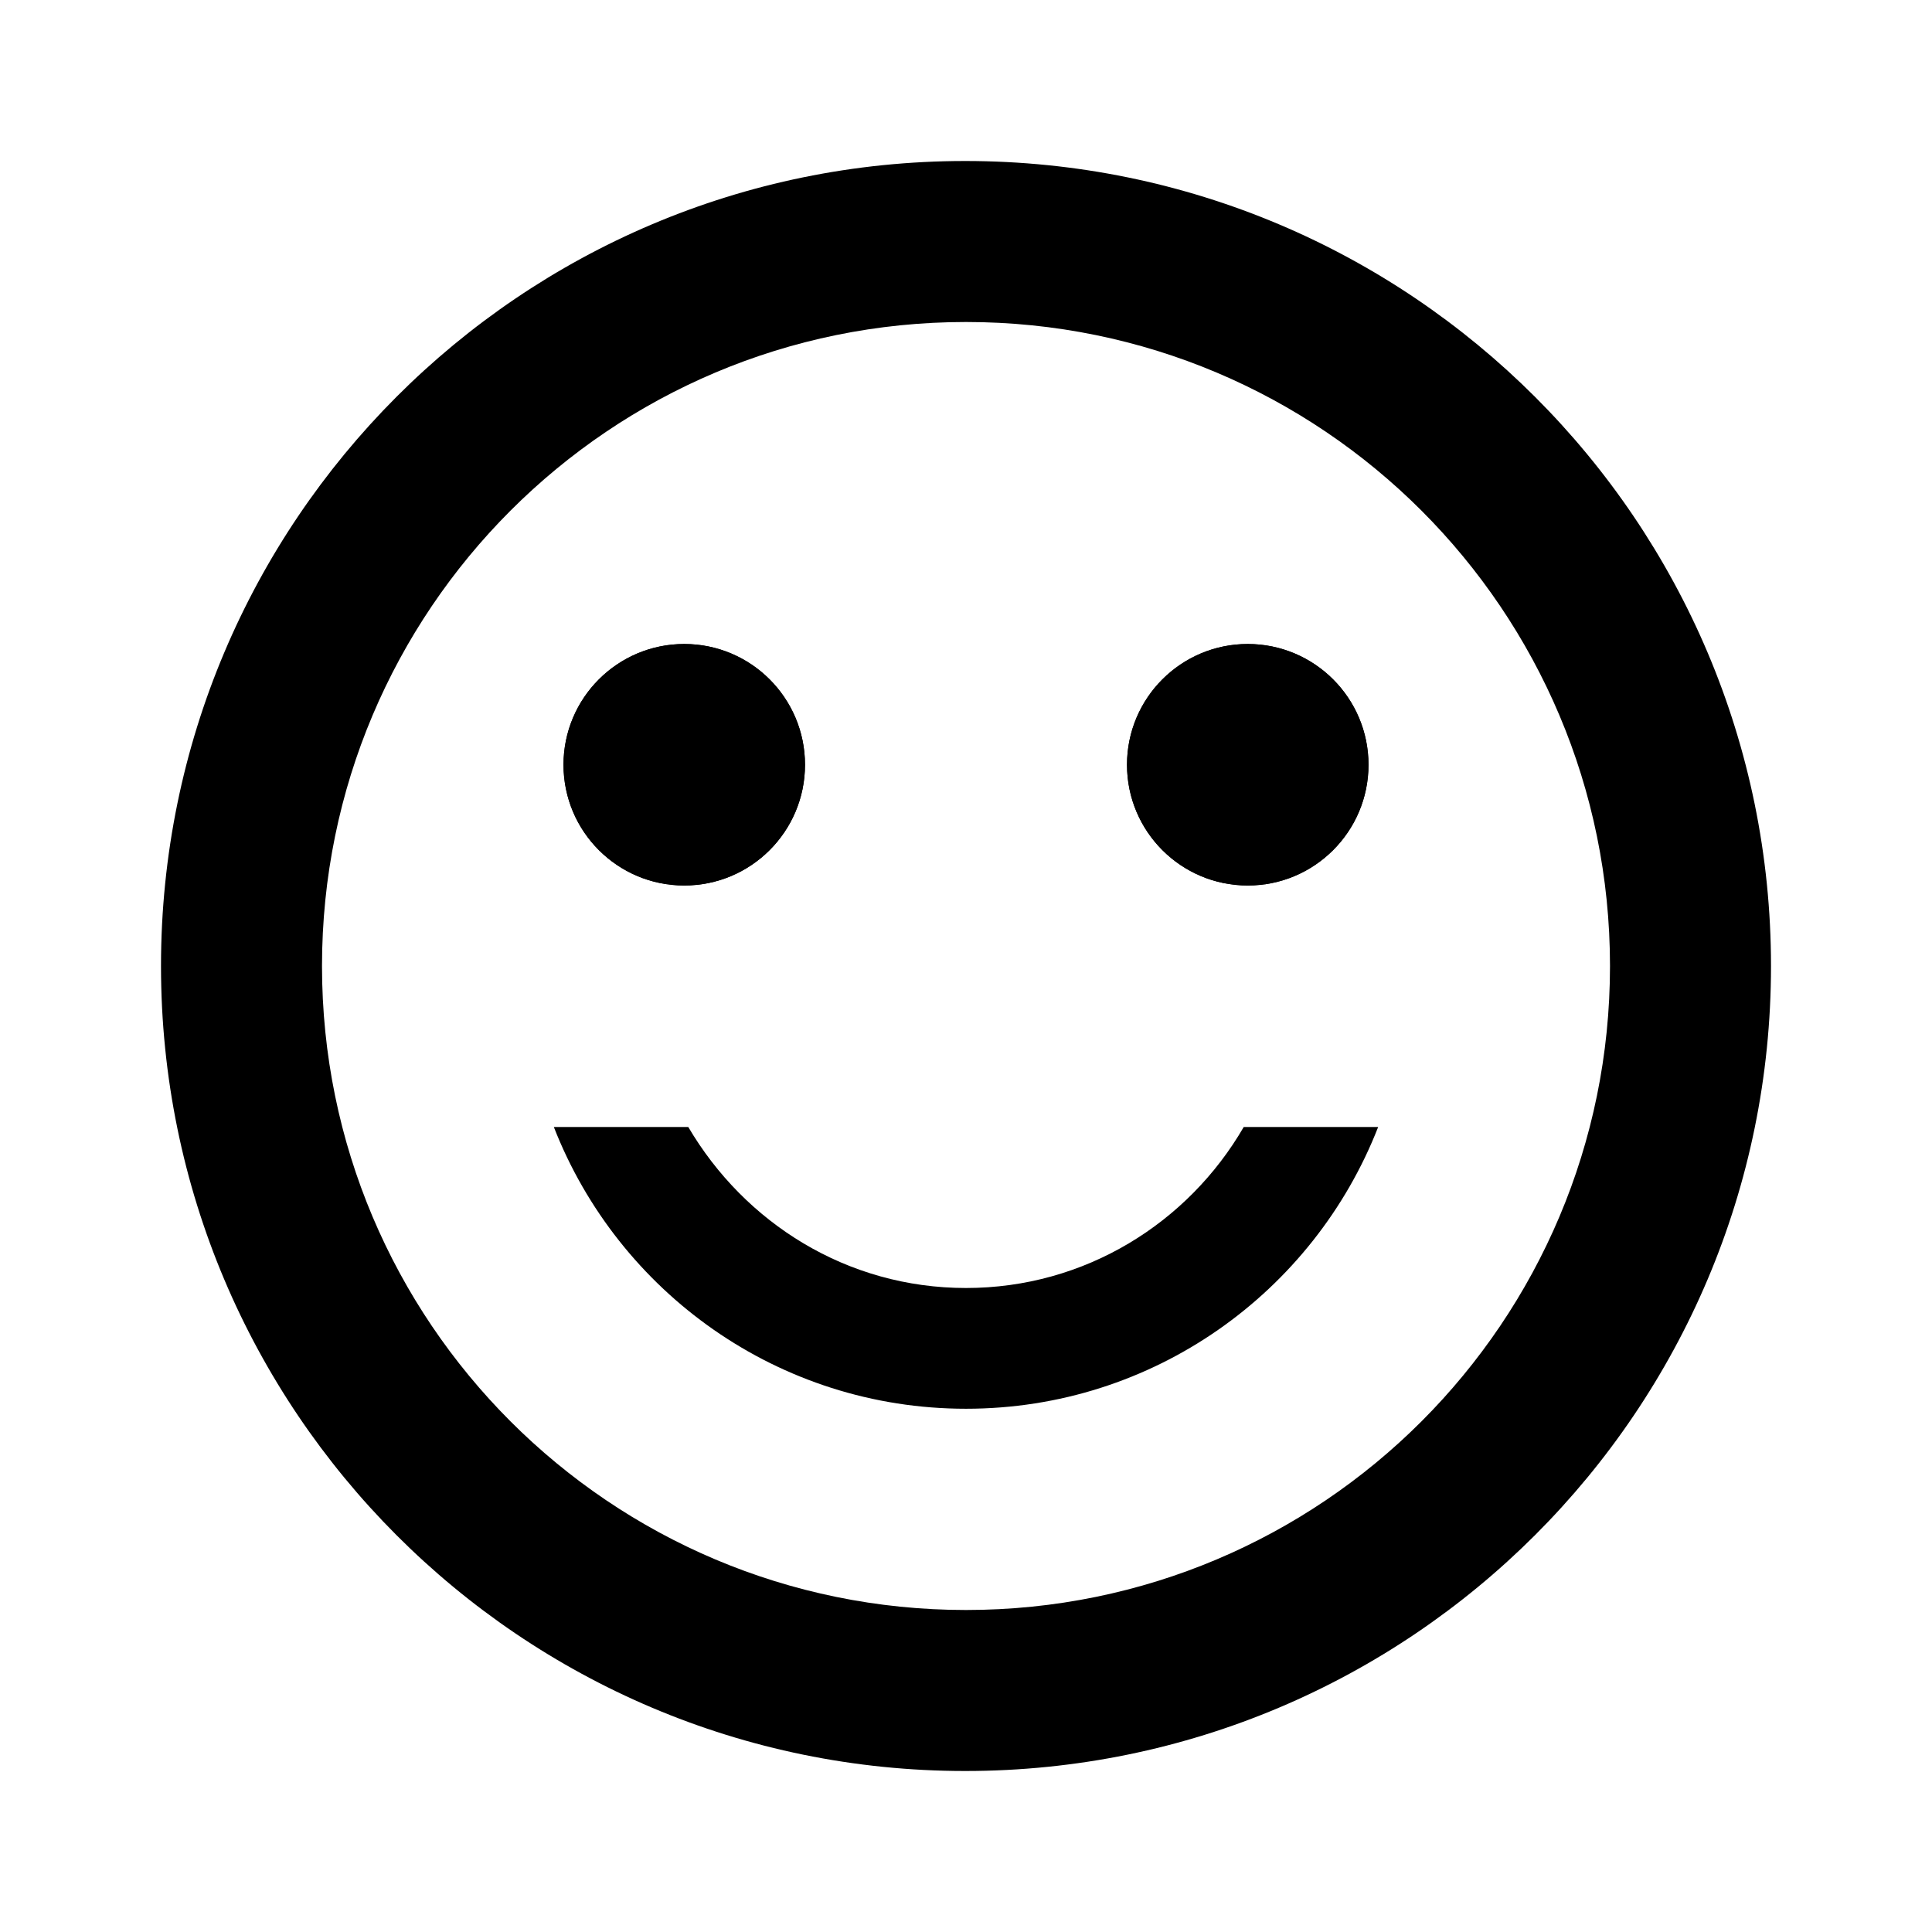
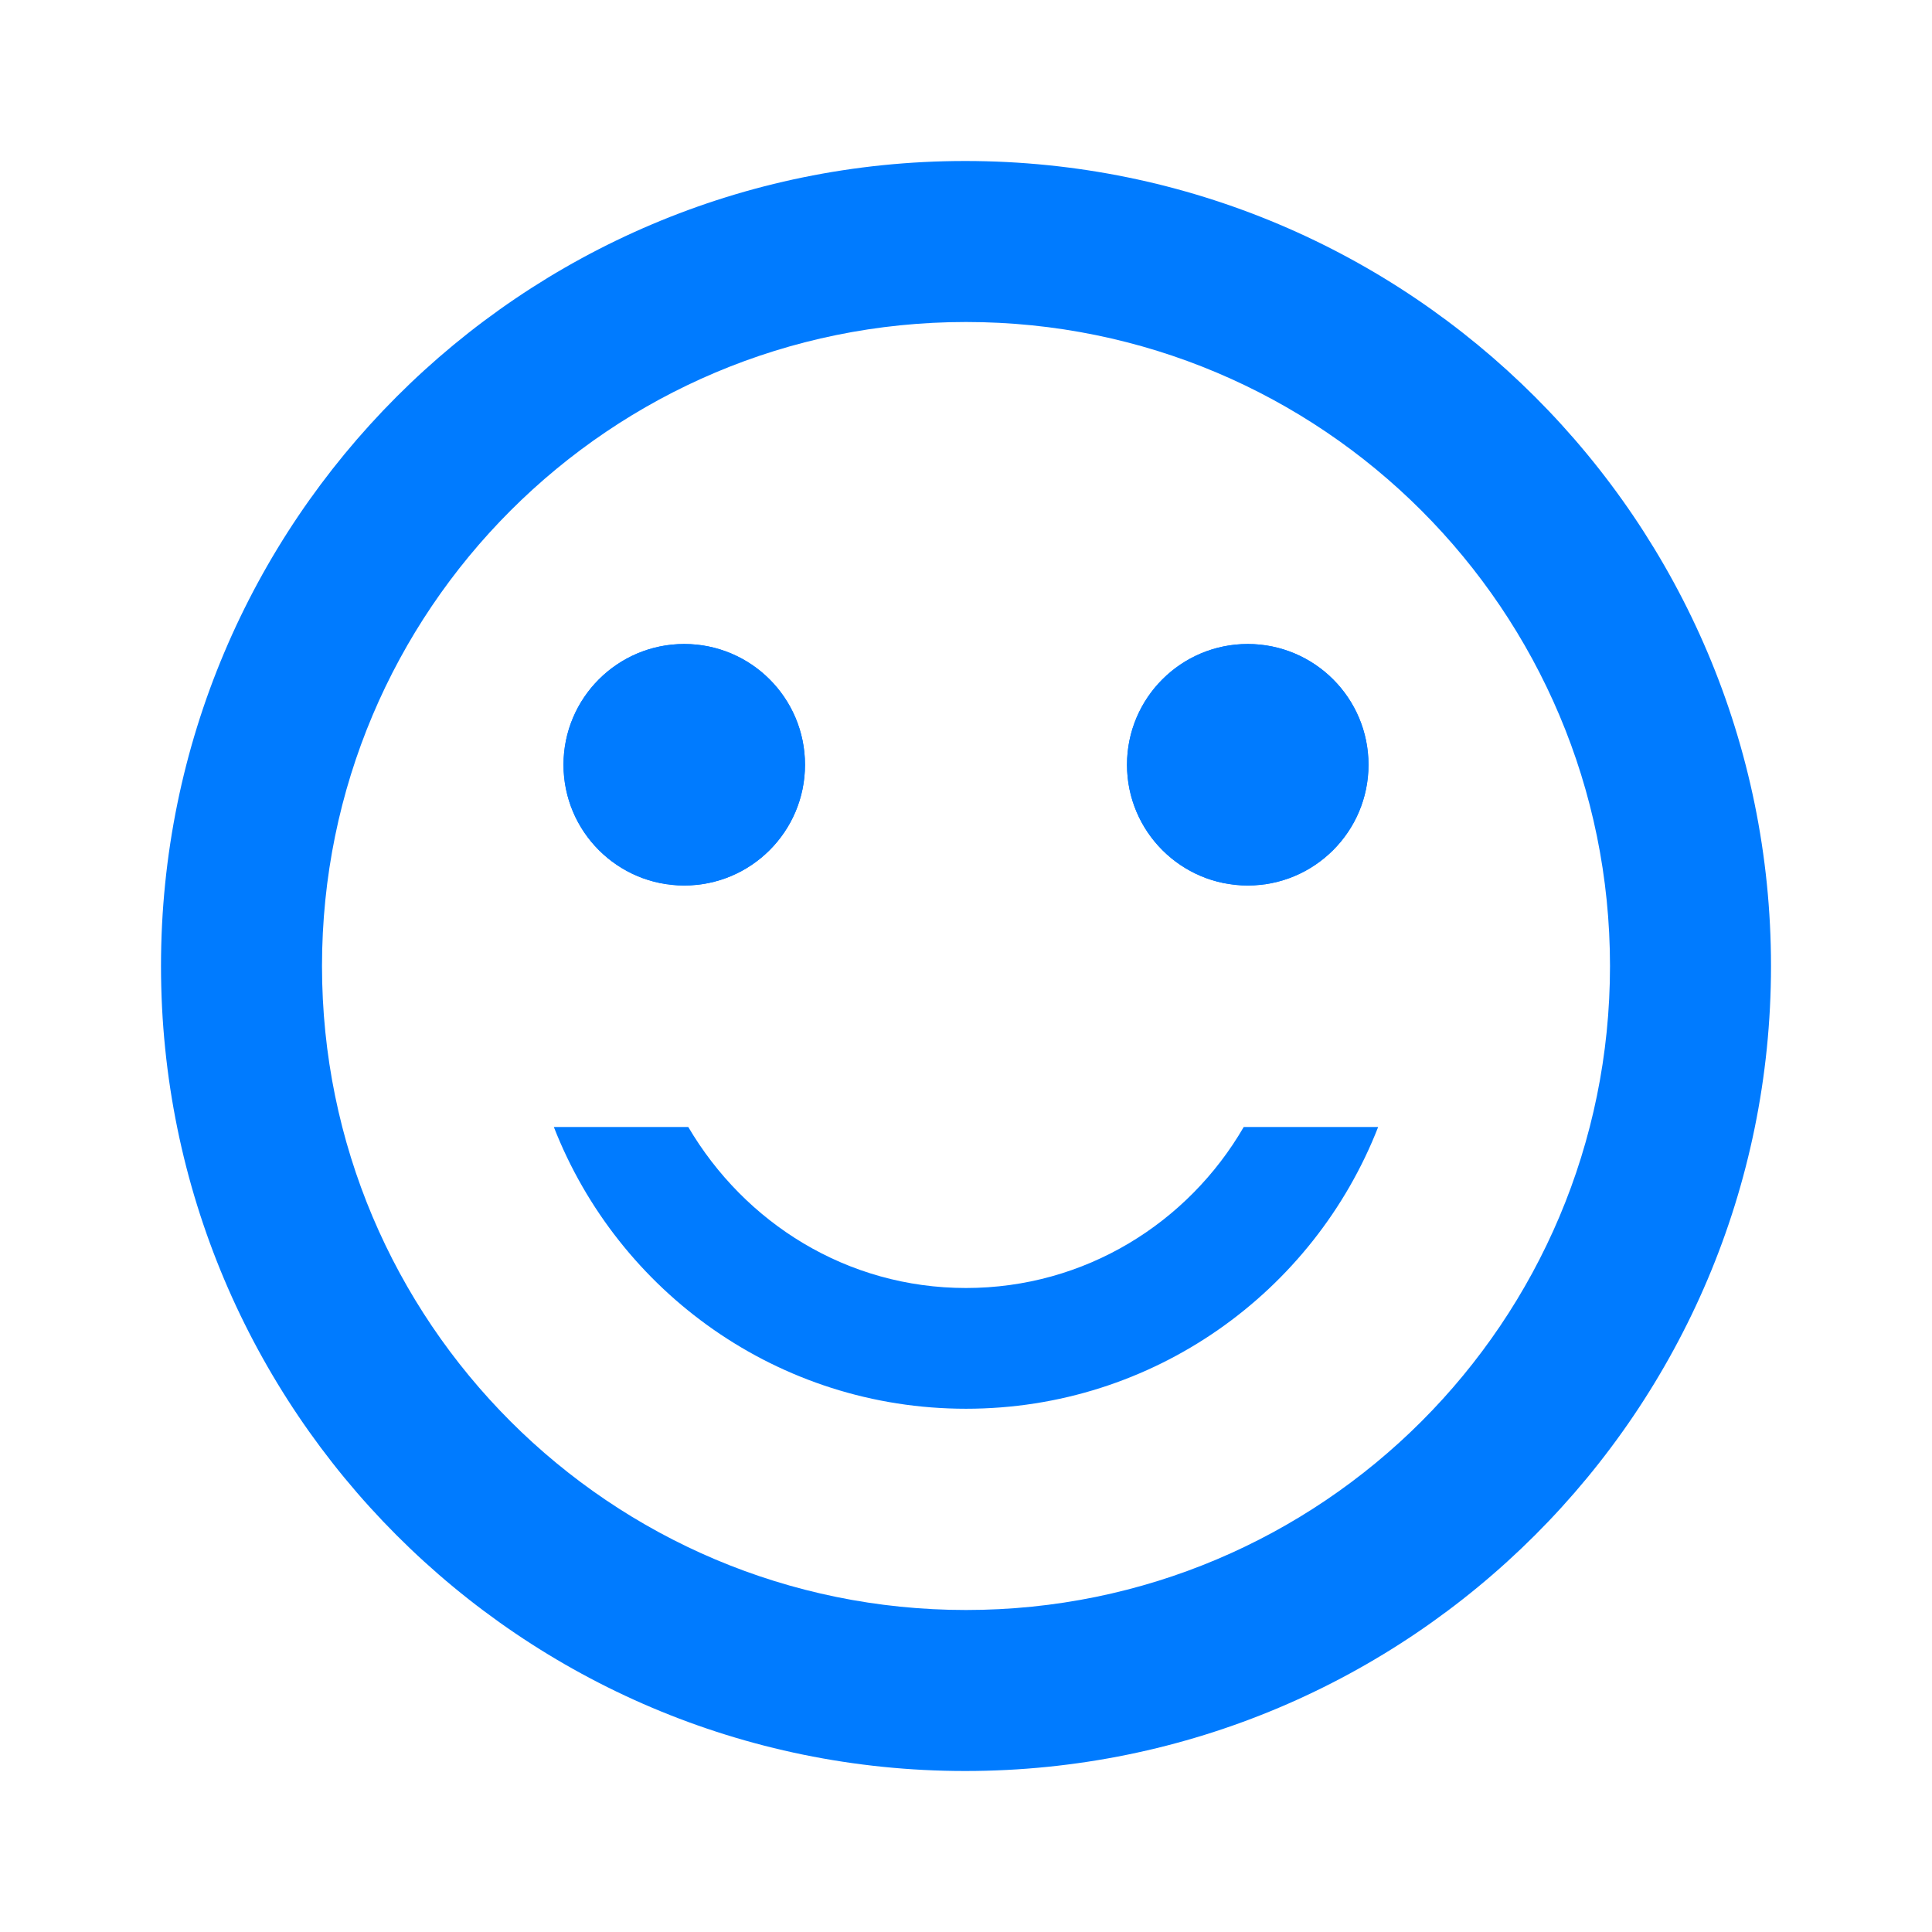
- <svg xmlns="http://www.w3.org/2000/svg" height="24" viewBox="0 0 24 24" width="24">
+ <svg xmlns="http://www.w3.org/2000/svg" class="status-icon" height="24" viewBox="0 0 24 24" width="24">
  <path d="M0 0h24v24H0V0z" fill="none" />
  <path d="M0 0h24v24H0V0z" fill="none" />
-   <circle cx="15.5" cy="9.5" r="1.5" />
-   <circle cx="8.5" cy="9.5" r="1.5" />
-   <circle cx="15.5" cy="9.5" r="1.5" />
-   <circle cx="8.5" cy="9.5" r="1.5" />
-   <path d="M11.99 2C6.47 2 2 6.48 2 12s4.47 10 9.99 10C17.52 22 22 17.52 22 12S17.52 2 11.99 2zM12 20c-4.42 0-8-3.58-8-8s3.58-8 8-8 8 3.58 8 8-3.58 8-8 8zm0-2.5c2.33 0 4.32-1.45 5.12-3.5h-1.67c-.69 1.19-1.97 2-3.45 2s-2.75-.81-3.45-2H6.88c.8 2.05 2.79 3.5 5.12 3.5z" />
+   <circle fill="#007bff" cx="15.5" cy="9.5" r="1.5" />
+   <circle fill="#007bff" cx="8.5" cy="9.5" r="1.5" />
+   <circle fill="#007bff" cx="15.5" cy="9.5" r="1.5" />
+   <circle fill="#007bff" cx="8.5" cy="9.5" r="1.5" />
+   <path fill="#007bff" d="M11.99 2C6.47 2 2 6.48 2 12s4.47 10 9.99 10C17.52 22 22 17.52 22 12S17.52 2 11.99 2zM12 20c-4.42 0-8-3.58-8-8s3.58-8 8-8 8 3.58 8 8-3.58 8-8 8zm0-2.5c2.33 0 4.32-1.45 5.12-3.5h-1.67c-.69 1.19-1.97 2-3.45 2s-2.75-.81-3.45-2H6.88c.8 2.05 2.79 3.5 5.12 3.5z" />
</svg>
